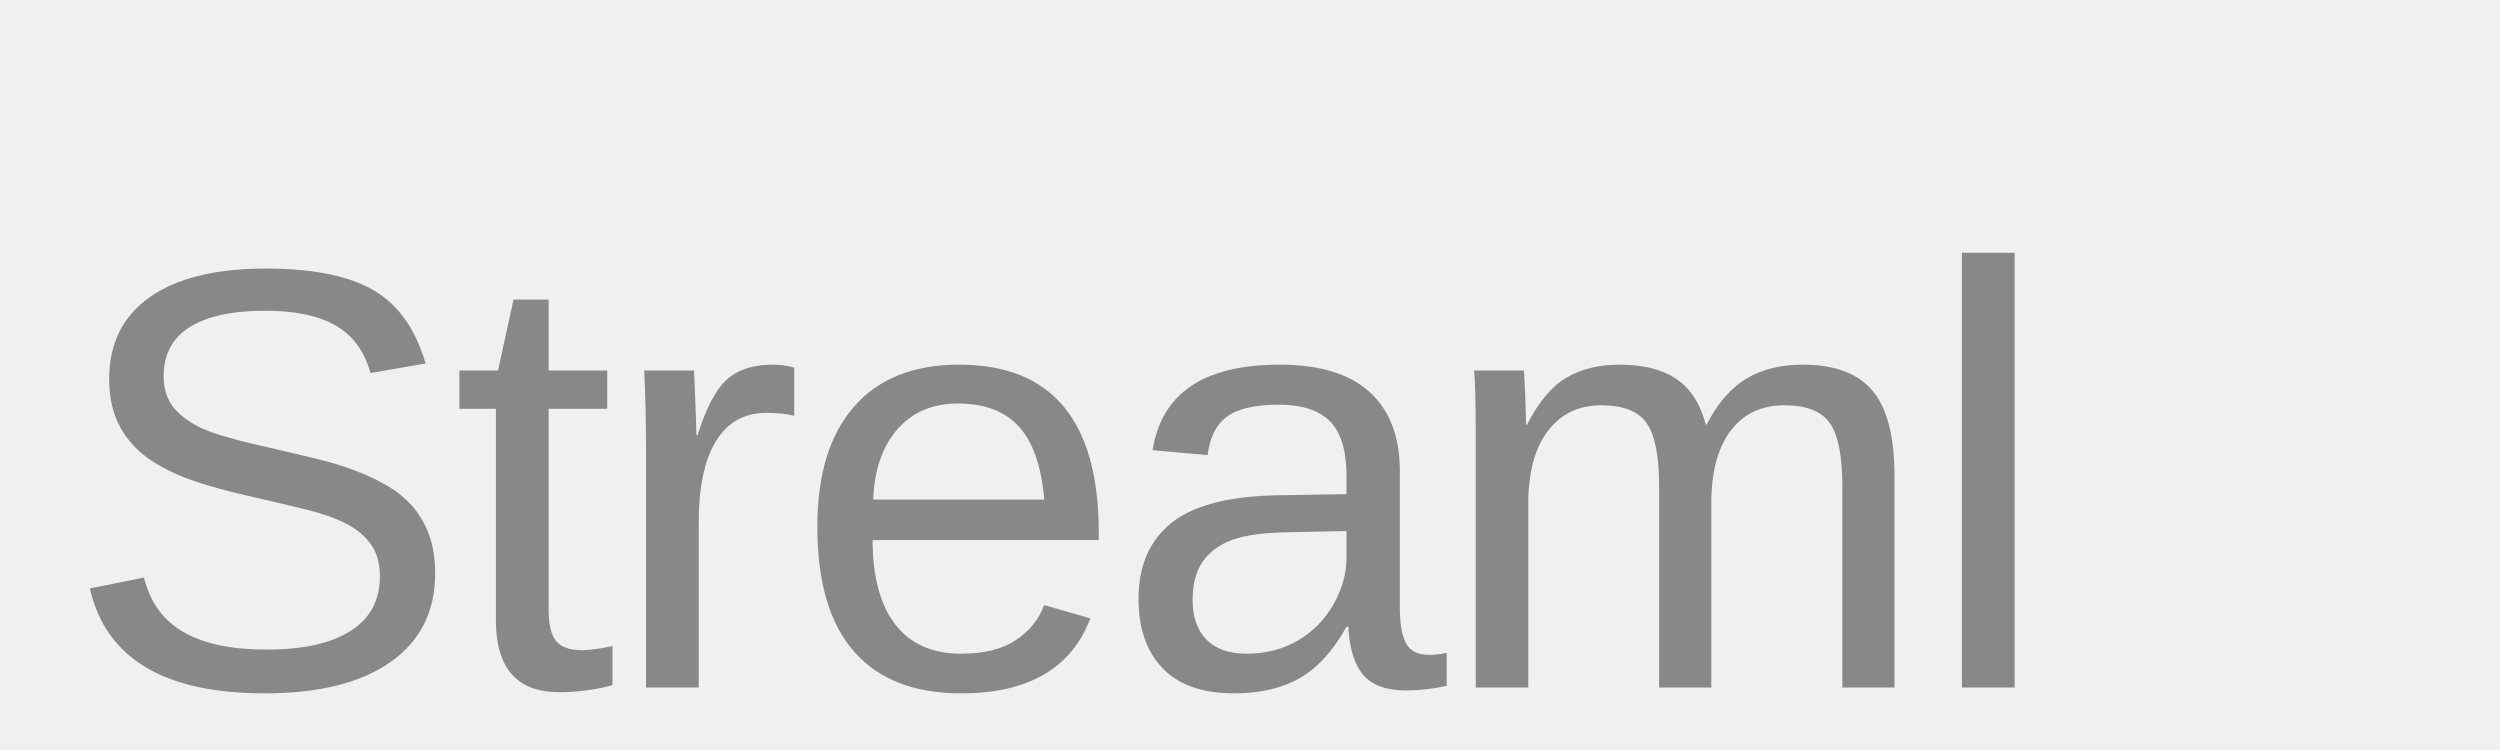
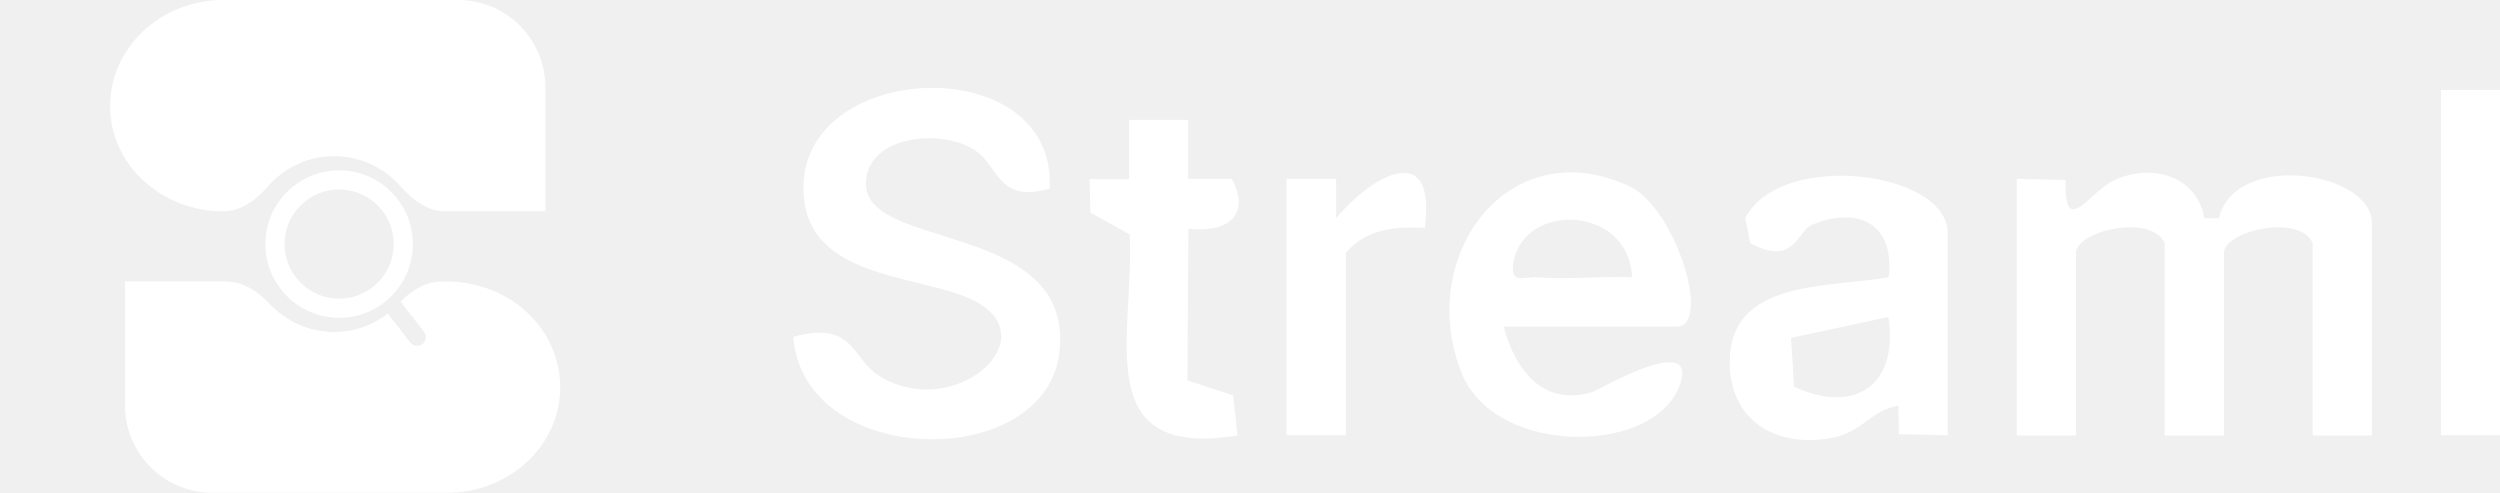
- <svg xmlns="http://www.w3.org/2000/svg" viewBox="0 0 200 60" preserveAspectRatio="xMidYMid meet">
-   <text x="5" y="55" style="font-family: 'Arial', 'Helvetica', sans-serif; font-weight: normal; font-size: 48px; fill: #888888; letter-spacing: -1px;">
-     Streaml
-   </text>
+ <svg xmlns="http://www.w3.org/2000/svg" xmlns:xlink="http://www.w3.org/1999/xlink" id="_图层_1" data-name=" 图层 1" viewBox="0 0 97.82 19.29">
+   <defs>
+     <style>
+       .cls-1 {
+         fill: none;
+         stroke: #fff;
+         stroke-width: .75px;
+       }
+ 
+       .cls-2 {
+         fill: rgba(255, 255, 255, .3);
+       }
+ 
+       .cls-3 {
+         mask: url(#mask-1);
+       }
+ 
+       .cls-4 {
+         fill: #fff;
+       }
+ 
+       .cls-5 {
+         mask: url(#mask);
+       }
+ 
+       .cls-6 {
+         fill: rgba(255, 255, 255, .15);
+       }
+ 
+       .cls-7 {
+         fill: url(#_未命名的渐变_6);
+       }
+ 
+       .cls-8 {
+         fill: url(#_未命名的渐变_6-2);
+       }
+     </style>
+     <linearGradient id="_未命名的渐变_6" data-name="未命名的渐变 6" x1="7.23" y1="9.24" x2="19.34" y2="20.83" gradientTransform="translate(0 19.95) scale(1 -1)" gradientUnits="userSpaceOnUse">
+       <stop offset="0" stop-color="#5490cc" />
+       <stop offset=".19" stop-color="#6dabe9" />
+       <stop offset="1" stop-color="#53a8ff" stop-opacity="0" />
+     </linearGradient>
+     <mask id="mask" x="0" y="0" width="21.34" height="8.91" maskUnits="userSpaceOnUse">
+       <g id="mask0_156_1404" data-name="mask0 156 1404">
+         <path class="cls-7" d="M21.34,8.27h-3.91c-.7,0-1.3-.46-1.76-.98-.63-.72-1.56-1.18-2.6-1.18s-1.98.47-2.61,1.2c-.45.52-1.03.96-1.72.96-2.45,0-4.43-1.85-4.43-4.13S6.29,0,8.74,0h7.47c2.83,0,5.13,2.3,5.13,5.13v3.14Z" />
+       </g>
+     </mask>
+     <linearGradient id="_未命名的渐变_6-2" data-name="未命名的渐变 6" x1="20.57" y1="9.5" x2="6.88" y2="2.17" xlink:href="#_未命名的渐变_6" />
+     <mask id="mask-1" x="4.9" y="9.15" width="20.27" height="10.13" maskUnits="userSpaceOnUse">
+       <g id="mask1_156_1404" data-name="mask1 156 1404">
+         <path class="cls-8" d="M8.88,11.02c.66,0,1.24.41,1.69.89.63.66,1.52,1.08,2.5,1.08.79,0,1.53-.27,2.11-.72l.87,1.13c.12.15.33.18.48.06.15-.12.18-.33.06-.48l-.91-1.18c.44-.43.97-.78,1.58-.78h.23c2.45,0,4.43,1.85,4.43,4.13s-1.98,4.13-4.43,4.13h-9.18c-1.89,0-3.42-1.53-3.42-3.42v-4.85h3.97Z" />
+       </g>
+     </mask>
+   </defs>
+   <g>
+     <path class="cls-4" d="M78.91,7l1.91.04c-.06,2.31.92.5,1.85.04,1.45-.71,3.29-.24,3.58,1.46h.57c.62-2.64,5.99-1.85,5.99.2v8.3h-2.32v-7.53c-.52-1.16-3.47-.48-3.47.39v7.14h-2.32v-7.53c-.52-1.16-3.47-.48-3.47.39v7.14h-2.32V7Z" />
+     <path class="cls-4" d="M41.08,7.38c-2.05.59-2.01-.91-2.93-1.5-1.36-.89-4.26-.56-4.27,1.31,0,2.63,8.08,1.45,7.58,6.53-.47,4.77-10.02,4.65-10.42-.54,2.37-.66,2.29.84,3.32,1.5,2.75,1.78,6.34-1.1,4.13-2.69-1.89-1.36-7.17-.75-7.05-4.76.14-4.92,9.92-5.24,9.63.15Z" />
+     <path class="cls-4" d="M58.84,12.79c.44,1.69,1.56,3.15,3.49,2.54.19-.06,3.95-2.26,3.45-.43-.79,2.92-7.24,3.02-8.58-.28-1.84-4.56,1.8-9.55,6.56-7.33,1.8.84,3.24,5.49,1.84,5.49h-6.75ZM63.86,10.85c-.12-2.83-4.25-2.96-4.64-.58-.14.89.38.54.96.58,1.21.1,2.46-.06,3.67,0Z" />
+     <path class="cls-4" d="M76.21,17.03l-1.91-.04-.02-1.12c-1.17.22-1.38,1.08-2.76,1.29-2.13.33-3.86-.77-3.84-3.03.02-3.2,3.88-2.87,6.22-3.28.25-2.06-1.16-2.82-3.01-2.05-.56.23-.68,1.66-2.41.71l-.19-.98c1.38-2.67,7.92-1.84,7.92.59v7.91ZM73.89,12.4l-3.81.82.12,1.91c2.37,1.11,4.1-.07,3.69-2.72Z" />
+     <path class="cls-4" d="M46.49,4.68v2.32s1.71,0,1.71,0c.78,1.48-.25,2.12-1.7,1.95l-.04,5.94,1.79.58.17,1.57c-5.85.95-4.01-3.98-4.22-7.87l-1.53-.85-.04-1.31h1.55s0-2.32,0-2.32h2.32Z" />
+     <rect class="cls-4" x="95.51" y="3.52" width="2.32" height="13.51" />
+     <path class="cls-4" d="M50.35,7h1.93s0,1.54,0,1.54c1.35-1.64,3.94-3.16,3.47.38-1.17-.07-2.29.04-3.09.97v7.14h-2.32V7Z" />
+   </g>
+   <path class="cls-4" d="M21.34,8.27h-3.91c-.7,0-1.3-.46-1.76-.98-.63-.72-1.56-1.18-2.6-1.18s-1.98.47-2.61,1.2c-.45.52-1.03.96-1.72.96-2.45,0-4.43-1.85-4.43-4.13S6.29,0,8.74,0h9.18c1.89,0,3.42,1.53,3.42,3.42v4.85Z" />
+   <g class="cls-5">
+     <g>
+       <ellipse class="cls-4" cx="8.87" cy="6.7" rx="1" ry="9.08" transform="translate(.4 13.89) rotate(-77.39)" />
+       <path class="cls-2" d="M6.58.54s.04.03.05.06l.37.86c.05.11.11.2.19.27s.18.13.28.15l.84.22s.04.02.06.04c.02.02.03.04.03.07,0,.03,0,.05-.01.08s-.03.04-.05.05l-.78.39c-.09.05-.18.12-.24.21-.06.09-.11.19-.13.31l-.18.92s-.02.05-.03.07c-.02.02-.04.03-.06.03-.02,0-.05,0-.07-.02-.02-.01-.04-.03-.05-.06l-.37-.86c-.09-.21-.27-.37-.47-.42l-.84-.22s-.04-.02-.06-.04c-.02-.02-.03-.04-.03-.07,0-.03,0-.05.01-.08s.03-.04.05-.05l.77-.39c.09-.05.18-.12.24-.21.06-.09.11-.19.13-.31l.18-.92s.02-.05.03-.07c.02-.02.04-.03.06-.03.02,0,.05,0,.07.02Z" />
+       <path class="cls-2" d="M3.94,4.03s.03,0,.05,0l.55.28c.07.03.14.05.21.06.07,0,.14-.01.21-.04l.52-.24s.03,0,.05,0c.02,0,.03.01.04.02.01.01.02.03.02.04,0,.02,0,.03,0,.05l-.23.52c-.03.06-.04.13-.04.21,0,.07.03.14.06.21l.29.54s.01.03,0,.05c0,.02,0,.03-.02.04-.01.01-.03.02-.04.02-.02,0-.03,0-.05,0l-.55-.28c-.14-.07-.29-.08-.42-.02l-.52.24s-.03,0-.05,0c-.02,0-.03-.01-.04-.02-.01-.01-.02-.03-.02-.04,0-.02,0-.03,0-.05l.23-.52c.03-.06.04-.13.04-.21,0-.07-.03-.14-.06-.21l-.3-.54s-.01-.03,0-.05c0-.02,0-.03.02-.04.01-.01.03-.02.04-.02Z" />
+     </g>
+   </g>
+   <path class="cls-4" d="M8.88,11.02c.66,0,1.24.41,1.69.89.63.66,1.52,1.08,2.5,1.08.79,0,1.53-.27,2.11-.72l.87,1.13c.12.15.33.18.48.06.15-.12.18-.33.06-.48l-.91-1.18c.44-.43.97-.78,1.58-.78h.23c2.45,0,4.43,1.85,4.43,4.13s-1.98,4.13-4.43,4.13h-9.18c-1.89,0-3.42-1.53-3.42-3.42v-4.85h3.97Z" />
+   <g class="cls-3">
+     <g>
+       <ellipse class="cls-4" cx="15.62" cy="11.39" rx=".88" ry="9.77" transform="translate(1.19 24.25) rotate(-77.8)" />
+       <path class="cls-2" d="M19.58,15.59s.03.04.03.07l.11.93c.01.11.05.22.11.32.06.1.15.18.24.24l.81.49s.04.03.05.06c.01.02.01.05,0,.08,0,.03-.02.05-.04.07-.02.02-.04.03-.07.03l-.93.11c-.11.01-.22.05-.32.11-.1.06-.18.15-.24.24l-.49.8s-.03.04-.06.05c-.02.01-.05.01-.08,0-.03,0-.05-.02-.07-.04-.02-.02-.03-.04-.03-.07l-.11-.93c-.03-.23-.16-.44-.36-.56l-.8-.48s-.04-.03-.05-.06c-.01-.02-.01-.05,0-.08,0-.03.02-.05.04-.07.02-.02.04-.03.07-.03l.93-.11c.11-.01.22-.05.32-.11.1-.06.18-.15.24-.24l.48-.8s.03-.04.06-.05c.02-.01.05-.01.08,0,.03,0,.05.02.07.04Z" />
+       <path class="cls-6" d="M19.96,13.01s.03,0,.05,0l.58.15c.07.02.14.02.22,0,.07-.01.14-.04.2-.09l.48-.36s.03-.02.05-.02c.02,0,.03,0,.05.01.01,0,.02.02.03.04,0,.02,0,.03,0,.05l-.15.58c-.02.07-.02.14,0,.22s.04.14.09.2l.36.47s.02.03.02.05c0,.02,0,.03-.01.05,0,.01-.02.02-.04.03-.02,0-.03,0-.05,0l-.58-.15c-.14-.04-.3,0-.41.08l-.47.36s-.03.02-.05.02c-.02,0-.03,0-.05-.01s-.02-.02-.03-.04c0-.02,0-.03,0-.05l.15-.58c.02-.07.02-.14,0-.22-.01-.07-.04-.14-.09-.2l-.36-.47s-.02-.03-.02-.05c0-.02,0-.03.01-.05,0-.01.02-.02.04-.03Z" />
+     </g>
+   </g>
+   <circle class="cls-1" cx="13.27" cy="9.55" r="2.51" />
</svg>
